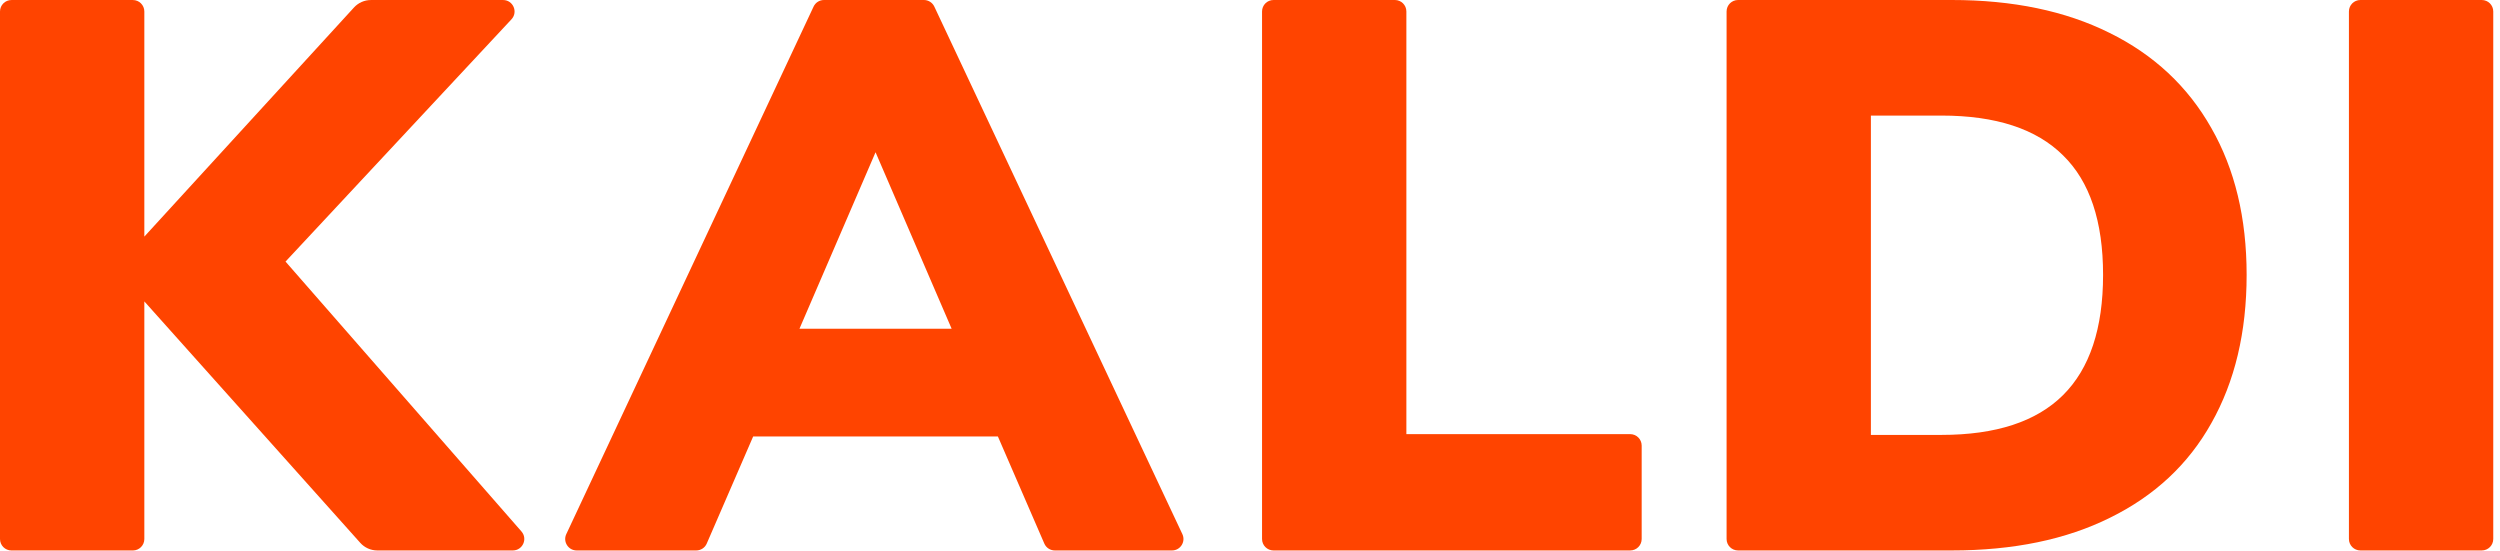
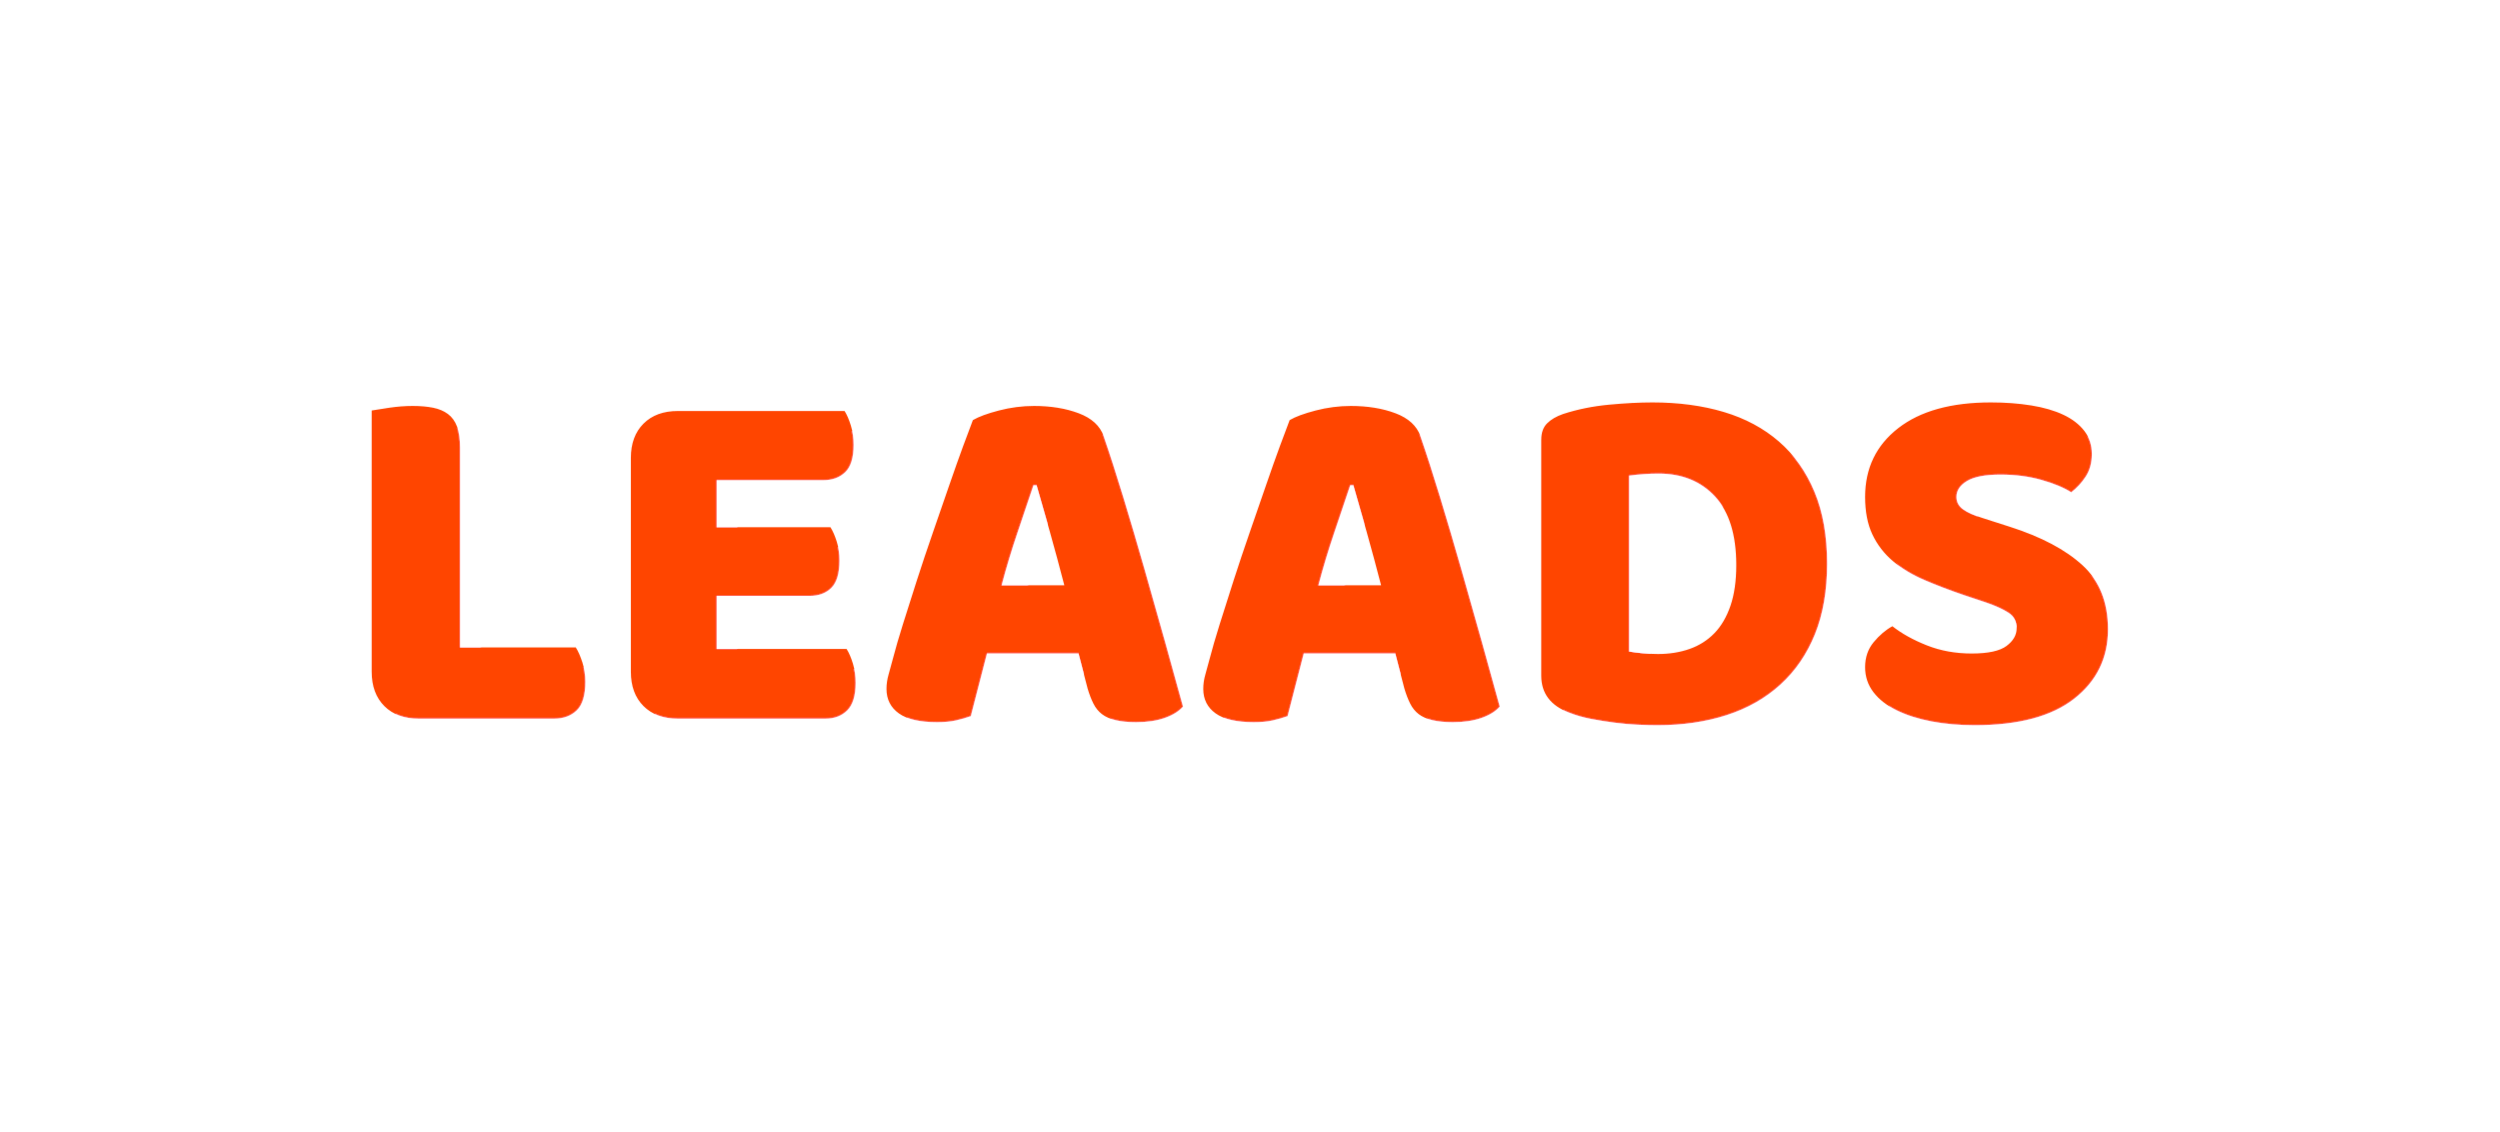
- <svg xmlns="http://www.w3.org/2000/svg" xmlns:xlink="http://www.w3.org/1999/xlink" viewBox="0 0 109 24">
-   <g transform="translate(-1470)">
-     <g style="mix-blend-mode:normal" transform="translate(1470)" fill="#f40">
-       <use xlink:href="#b" style="mix-blend-mode:normal" />
-       <use xlink:href="#c" style="mix-blend-mode:normal" />
-       <use xlink:href="#d" style="mix-blend-mode:normal" />
-       <use xlink:href="#e" style="mix-blend-mode:normal" />
-       <use xlink:href="#f" style="mix-blend-mode:normal" />
+ <svg xmlns="http://www.w3.org/2000/svg" width="989.68px" height="448.017px" viewBox="-244.84 -149.009 989.68 448.017" style="background: none;" preserveAspectRatio="xMidYMid">
+   <defs>
+     <filter id="editing-hover" x="-100%" y="-100%" width="300%" height="300%">
+       <feFlood flood-color="#ffffff" result="flood" />
+       <feComposite operator="in" in2="SourceAlpha" in="flood" result="shadow" />
+       <feOffset dx="-4" dy="-4" in="SourceGraphic" result="offset-1" />
+       <feOffset dx="4" dy="4" in="shadow" result="offset-2" />
+       <feMerge>
+         <feMergeNode in="offset-2" />
+         <feMergeNode in="offset-1" />
+       </feMerge>
+     </filter>
+   </defs>
+   <g filter="url(#editing-hover)">
+     <g transform="translate(-106.7, 138.9)">
+       <path d="M85.20 0.60L31.60 0.60L31.60 0.60Q23 0.60 18-4.40L18-4.40L18-4.40Q13-9.40 13-18L13-18L13-121.40L13-121.40Q15.20-121.80 20-122.50L20-122.50L20-122.50Q24.80-123.20 29.20-123.20L29.20-123.20L29.20-123.20Q33.80-123.20 37.30-122.50L37.30-122.50L37.30-122.50Q40.80-121.80 43.20-120L43.20-120L43.20-120Q45.60-118.20 46.80-115L46.80-115L46.80-115Q48-111.80 48-106.60L48-106.60L48-27.60L93.80-27.60L93.80-27.60Q95.20-25.40 96.40-21.70L96.40-21.70L96.40-21.70Q97.60-18 97.60-14L97.60-14L97.60-14Q97.60-6 94.20-2.70L94.20-2.70L94.20-2.70Q90.80 0.60 85.20 0.60L85.20 0.60ZM115.60-18L115.60-102.60L115.60-102.60Q115.60-111.20 120.60-116.20L120.60-116.20L120.60-116.20Q125.60-121.20 134.20-121.20L134.20-121.20L200.20-121.20L200.20-121.20Q201.60-119 202.70-115.40L202.70-115.40L202.70-115.40Q203.80-111.80 203.80-107.80L203.80-107.80L203.80-107.80Q203.80-100.20 200.50-97L200.50-97L200.50-97Q197.20-93.80 191.80-93.80L191.80-93.80L149.60-93.80L149.60-75.20L194.60-75.20L194.60-75.20Q196-73 197.10-69.50L197.10-69.50L197.10-69.50Q198.20-66 198.20-62L198.20-62L198.20-62Q198.20-54.40 195-51.20L195-51.20L195-51.20Q191.80-48 186.40-48L186.40-48L149.60-48L149.60-27L201-27L201-27Q202.40-24.80 203.50-21.20L203.50-21.20L203.50-21.20Q204.60-17.60 204.60-13.60L204.60-13.60L204.60-13.60Q204.60-6 201.30-2.70L201.30-2.70L201.30-2.70Q198 0.60 192.60 0.60L192.60 0.60L134.20 0.60L134.20 0.60Q125.60 0.60 120.60-4.40L120.60-4.40L120.60-4.40Q115.60-9.40 115.60-18L115.60-18ZM251.00-117.60L251.00-117.60L251.00-117.60Q254.40-119.60 261.30-121.40L261.30-121.40L261.30-121.40Q268.20-123.20 275.20-123.20L275.20-123.20L275.20-123.20Q285.20-123.20 292.90-120.30L292.90-120.30L292.90-120.30Q300.60-117.40 302.80-111.20L302.80-111.20L302.80-111.20Q306.40-100.80 310.60-87L310.60-87L310.60-87Q314.80-73.20 319-58.50L319-58.50L319-58.50Q323.20-43.80 327.20-29.50L327.20-29.50L327.20-29.50Q331.20-15.20 334.20-4.20L334.20-4.20L334.20-4.20Q331.80-1.40 327 0.30L327 0.30L327 0.30Q322.20 2 315.60 2L315.60 2L315.60 2Q310.80 2 307.50 1.20L307.50 1.20L307.50 1.20Q304.20 0.40 302.10-1.20L302.10-1.20L302.10-1.20Q300-2.80 298.70-5.40L298.70-5.40L298.70-5.40Q297.40-8 296.40-11.40L296.40-11.40L292.80-25.20L256.60-25.20L256.60-25.20Q255.00-19.20 253.40-12.80L253.40-12.80L253.40-12.80Q251.80-6.40 250.20-0.40L250.20-0.40L250.20-0.40Q247.40 0.60 244.30 1.30L244.30 1.30L244.30 1.30Q241.20 2 236.80 2L236.80 2L236.80 2Q226.60 2 221.70-1.50L221.70-1.50L221.70-1.50Q216.80-5 216.80-11.20L216.80-11.20L216.80-11.20Q216.80-14 217.60-16.80L217.60-16.80L217.60-16.80Q218.40-19.60 219.40-23.40L219.40-23.40L219.40-23.40Q220.80-28.80 223.30-36.80L223.30-36.80L223.30-36.80Q225.80-44.80 228.80-54.10L228.80-54.10L228.80-54.10Q231.80-63.40 235.20-73.20L235.20-73.20L235.20-73.20Q238.60-83 241.60-91.70L241.60-91.70L241.60-91.70Q244.60-100.40 247.10-107.20L247.10-107.20L247.10-107.20Q249.60-114 251.00-117.60ZM276.20-91.80L275-91.80L275-91.80Q272.20-83.40 268.70-73.10L268.70-73.10L268.70-73.10Q265.20-62.80 262.40-52.20L262.40-52.20L287.20-52.20L287.20-52.20Q284.40-63 281.50-73.30L281.50-73.30L281.50-73.30Q278.60-83.60 276.20-91.80L276.20-91.80ZM376.40-117.60L376.40-117.60L376.40-117.60Q379.80-119.60 386.70-121.40L386.70-121.40L386.70-121.40Q393.60-123.20 400.60-123.20L400.60-123.20L400.60-123.20Q410.60-123.20 418.30-120.30L418.30-120.30L418.30-120.30Q426-117.40 428.20-111.20L428.20-111.20L428.20-111.20Q431.80-100.80 436-87L436-87L436-87Q440.20-73.20 444.40-58.50L444.40-58.50L444.40-58.50Q448.60-43.80 452.60-29.50L452.60-29.50L452.60-29.50Q456.60-15.20 459.60-4.20L459.60-4.20L459.60-4.20Q457.20-1.40 452.40 0.30L452.40 0.30L452.40 0.30Q447.60 2 441 2L441 2L441 2Q436.20 2 432.90 1.20L432.90 1.20L432.90 1.20Q429.60 0.40 427.50-1.20L427.50-1.20L427.50-1.20Q425.40-2.80 424.10-5.40L424.10-5.40L424.10-5.40Q422.80-8 421.80-11.40L421.80-11.40L418.20-25.20L382-25.20L382-25.20Q380.40-19.20 378.80-12.80L378.80-12.80L378.80-12.80Q377.20-6.40 375.60-0.40L375.60-0.40L375.60-0.40Q372.80 0.60 369.70 1.30L369.70 1.30L369.70 1.30Q366.60 2 362.20 2L362.20 2L362.20 2Q352 2 347.10-1.50L347.10-1.50L347.10-1.50Q342.20-5 342.20-11.20L342.20-11.20L342.20-11.20Q342.20-14 343-16.80L343-16.80L343-16.80Q343.80-19.60 344.80-23.40L344.80-23.40L344.80-23.40Q346.20-28.80 348.70-36.80L348.70-36.80L348.70-36.80Q351.20-44.80 354.20-54.10L354.20-54.10L354.20-54.10Q357.20-63.40 360.60-73.20L360.60-73.20L360.60-73.20Q364-83 367-91.70L367-91.70L367-91.70Q370-100.40 372.50-107.20L372.50-107.20L372.50-107.20Q375-114 376.40-117.60ZM401.60-91.80L400.40-91.80L400.40-91.80Q397.60-83.40 394.10-73.10L394.10-73.10L394.10-73.10Q390.60-62.80 387.80-52.20L387.80-52.20L412.60-52.20L412.60-52.20Q409.80-63 406.90-73.30L406.90-73.30L406.90-73.30Q404-83.60 401.60-91.80L401.60-91.80ZM510.80-95.60L510.80-26L510.80-26Q513-25.60 516.20-25.30L516.20-25.30L516.20-25.30Q519.40-25 522.20-25L522.20-25L522.20-25Q529-25 534.70-27L534.70-27L534.70-27Q540.40-29 544.50-33.20L544.50-33.20L544.50-33.20Q548.60-37.40 550.90-44.10L550.90-44.10L550.90-44.10Q553.20-50.80 553.20-60.20L553.20-60.20L553.20-60.20Q553.20-78.20 544.80-87.30L544.80-87.30L544.80-87.30Q536.40-96.40 522.40-96.40L522.40-96.40L522.40-96.40Q519.60-96.40 516.70-96.20L516.70-96.20L516.70-96.20Q513.80-96 510.80-95.60L510.80-95.60ZM522 3.20L522 3.20L522 3.20Q518.60 3.20 514.20 3L514.20 3L514.20 3Q509.80 2.80 505.10 2.20L505.10 2.20L505.10 2.20Q500.40 1.60 495.70 0.70L495.70 0.70L495.70 0.70Q491-0.20 487-1.80L487-1.80L487-1.80Q476-6 476-16.40L476-16.40L476-109.80L476-109.80Q476-114 478.30-116.30L478.30-116.30L478.30-116.30Q480.60-118.60 484.60-120L484.60-120L484.60-120Q493.20-122.80 502.80-123.70L502.80-123.70L502.80-123.70Q512.40-124.60 520-124.60L520-124.60L520-124.60Q535.60-124.60 548.30-120.80L548.30-120.80L548.30-120.80Q561-117 570.10-109.10L570.10-109.10L570.10-109.10Q579.20-101.20 584.20-89.20L584.20-89.20L584.20-89.20Q589.20-77.20 589.20-60.80L589.20-60.80L589.20-60.80Q589.20-44.80 584.40-32.90L584.40-32.90L584.40-32.90Q579.60-21 570.70-12.90L570.70-12.90L570.70-12.90Q561.80-4.80 549.40-0.80L549.40-0.80L549.40-0.80Q537 3.20 522 3.20ZM652-45.40L643.60-48.20L643.60-48.20Q634.80-51.20 627.60-54.30L627.60-54.30L627.60-54.30Q620.40-57.40 615.20-61.80L615.20-61.80L615.20-61.80Q610-66.20 607.10-72.30L607.10-72.30L607.10-72.30Q604.20-78.40 604.20-87.20L604.20-87.20L604.20-87.20Q604.20-104.20 617.30-114.40L617.30-114.40L617.30-114.40Q630.40-124.60 654-124.60L654-124.60L654-124.60Q662.60-124.60 670-123.40L670-123.40L670-123.40Q677.40-122.20 682.70-119.70L682.70-119.70L682.70-119.70Q688-117.20 691-113.30L691-113.30L691-113.30Q694-109.40 694-104.20L694-104.20L694-104.20Q694-99 691.60-95.30L691.60-95.30L691.60-95.30Q689.20-91.60 685.80-89L685.80-89L685.80-89Q681.40-91.80 674-93.90L674-93.90L674-93.90Q666.60-96 657.80-96L657.80-96L657.80-96Q648.80-96 644.60-93.50L644.60-93.50L644.60-93.50Q640.40-91 640.40-87.20L640.40-87.20L640.40-87.20Q640.40-84.20 643-82.30L643-82.30L643-82.30Q645.60-80.40 650.80-78.80L650.80-78.80L661.40-75.40L661.40-75.40Q680.20-69.40 690.30-60.10L690.30-60.10L690.30-60.10Q700.40-50.80 700.40-34.80L700.40-34.80L700.40-34.80Q700.40-17.80 687-7.30L687-7.30L687-7.30Q673.60 3.20 647.60 3.20L647.60 3.20L647.60 3.20Q638.40 3.20 630.50 1.70L630.50 1.70L630.50 1.70Q622.60 0.20 616.70-2.70L616.70-2.70L616.70-2.70Q610.80-5.60 607.50-9.90L607.50-9.90L607.50-9.90Q604.20-14.20 604.20-19.80L604.20-19.80L604.20-19.80Q604.20-25.60 607.60-29.70L607.60-29.70L607.60-29.70Q611-33.80 615-36L615-36L615-36Q620.60-31.60 628.70-28.40L628.70-28.40L628.70-28.40Q636.80-25.20 646.40-25.20L646.40-25.20L646.40-25.20Q656.20-25.20 660.20-28.20L660.20-28.20L660.20-28.20Q664.20-31.20 664.20-35.20L664.20-35.20L664.20-35.20Q664.20-39.20 661-41.30L661-41.30L661-41.30Q657.80-43.40 652-45.40L652-45.40Z" fill="#ff4400" />
    </g>
  </g>
-   <defs>
-     <path id="b" d="M22.735 23.171c.283.323.053.829-.376.829h-5.907c-.285 0-.556-.121-.745-.333l-9.414-10.526v10.36c0 .276-.224.5-.5.5h-5.293c-.276 0-.5-.224-.5-.5v-23c0-.276.224-.5.5-.5h5.293c.276 0 .5.224.5.5v9.815l9.141-9.99c.19-.207.457-.325.738-.325h5.762c.437 0 .664.521.366.841l-9.851 10.563 10.287 11.767z" />
-     <path id="c" d="M45.991 24c-.199 0-.38-.118-.459-.301l-2.024-4.669h-10.67l-2.024 4.669c-.079.183-.259.301-.459.301h-5.212c-.366 0-.608-.381-.453-.712l10.782-23c.082-.176.259-.288.453-.288h4.358c.194 0 .37.112.453.287l10.815 23c.156.332-.086.713-.452.713h-5.108zm-11.135-9.668h6.635l-3.317-7.694-3.317 7.694z" />
-     <path id="d" d="M55.525 24c-.276 0-.5-.224-.5-.5v-23c0-.276.224-.5.5-.5h5.293c.276 0 .5.224.5.5v18.428h9.759c.276 0 .5.224.5.5v4.072c0 .276-.224.5-.5.5h-15.552z" />
-     <path id="e" d="M75.279.5c0-.276.224-.5.5-.5h9.315c2.667 0 4.959.477 6.874 1.43 1.938.953 3.42 2.338 4.446 4.153 1.026 1.793 1.539 3.926 1.539 6.4 0 2.496-.513 4.652-1.539 6.468-1.003 1.793-2.474 3.166-4.412 4.119-1.915.953-4.218 1.43-6.908 1.43h-9.315c-.276 0-.5-.224-.5-.5v-23zm9.37 18.462c2.371 0 4.138-.579 5.301-1.736 1.163-1.157 1.744-2.905 1.744-5.242 0-2.338-.581-4.074-1.744-5.209-1.163-1.157-2.93-1.736-5.301-1.736h-3.078v13.923h3.078z" />
-     <path id="f" d="M102.913 24c-.276 0-.5-.224-.5-.5v-23c0-.276.224-.5.5-.5h5.293c.276 0 .5.224.5.5v23c0 .276-.224.5-.5.5h-5.293z" />
-   </defs>
+   <style>text {
+   font-size: 64px;
+   font-family: Arial Black;
+   dominant-baseline: central;
+   text-anchor: middle;
+ }</style>
</svg>
